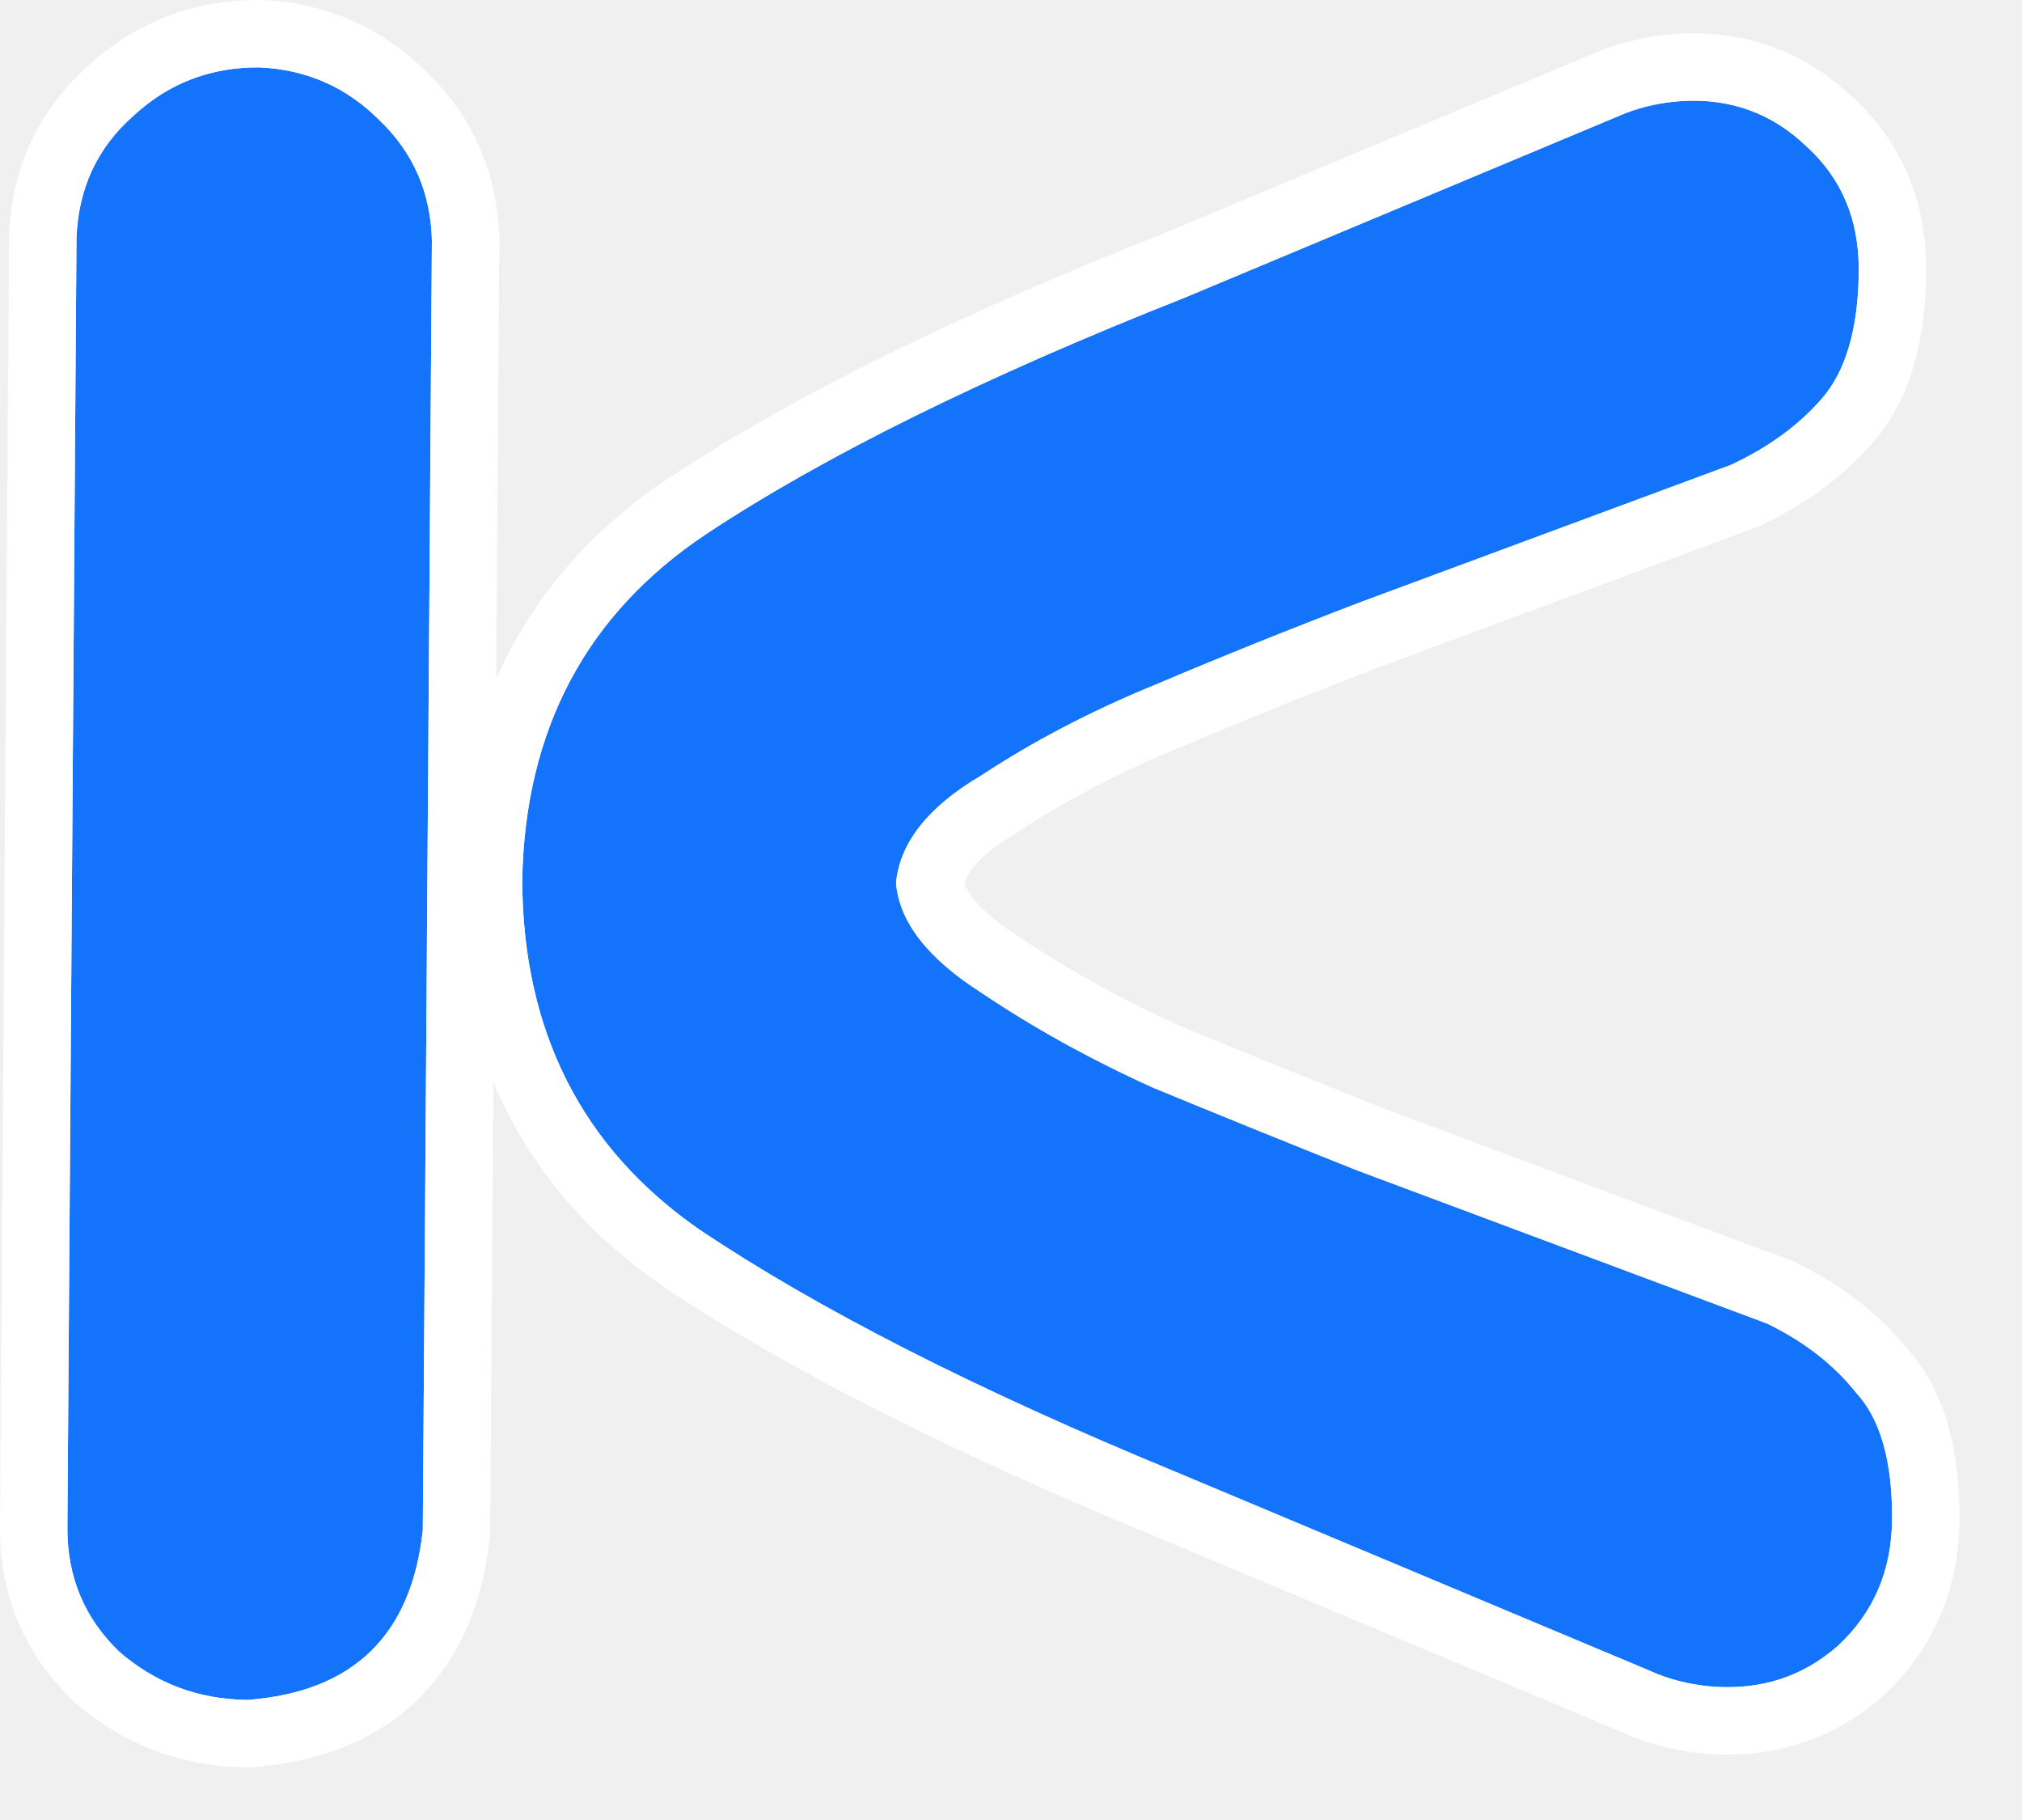
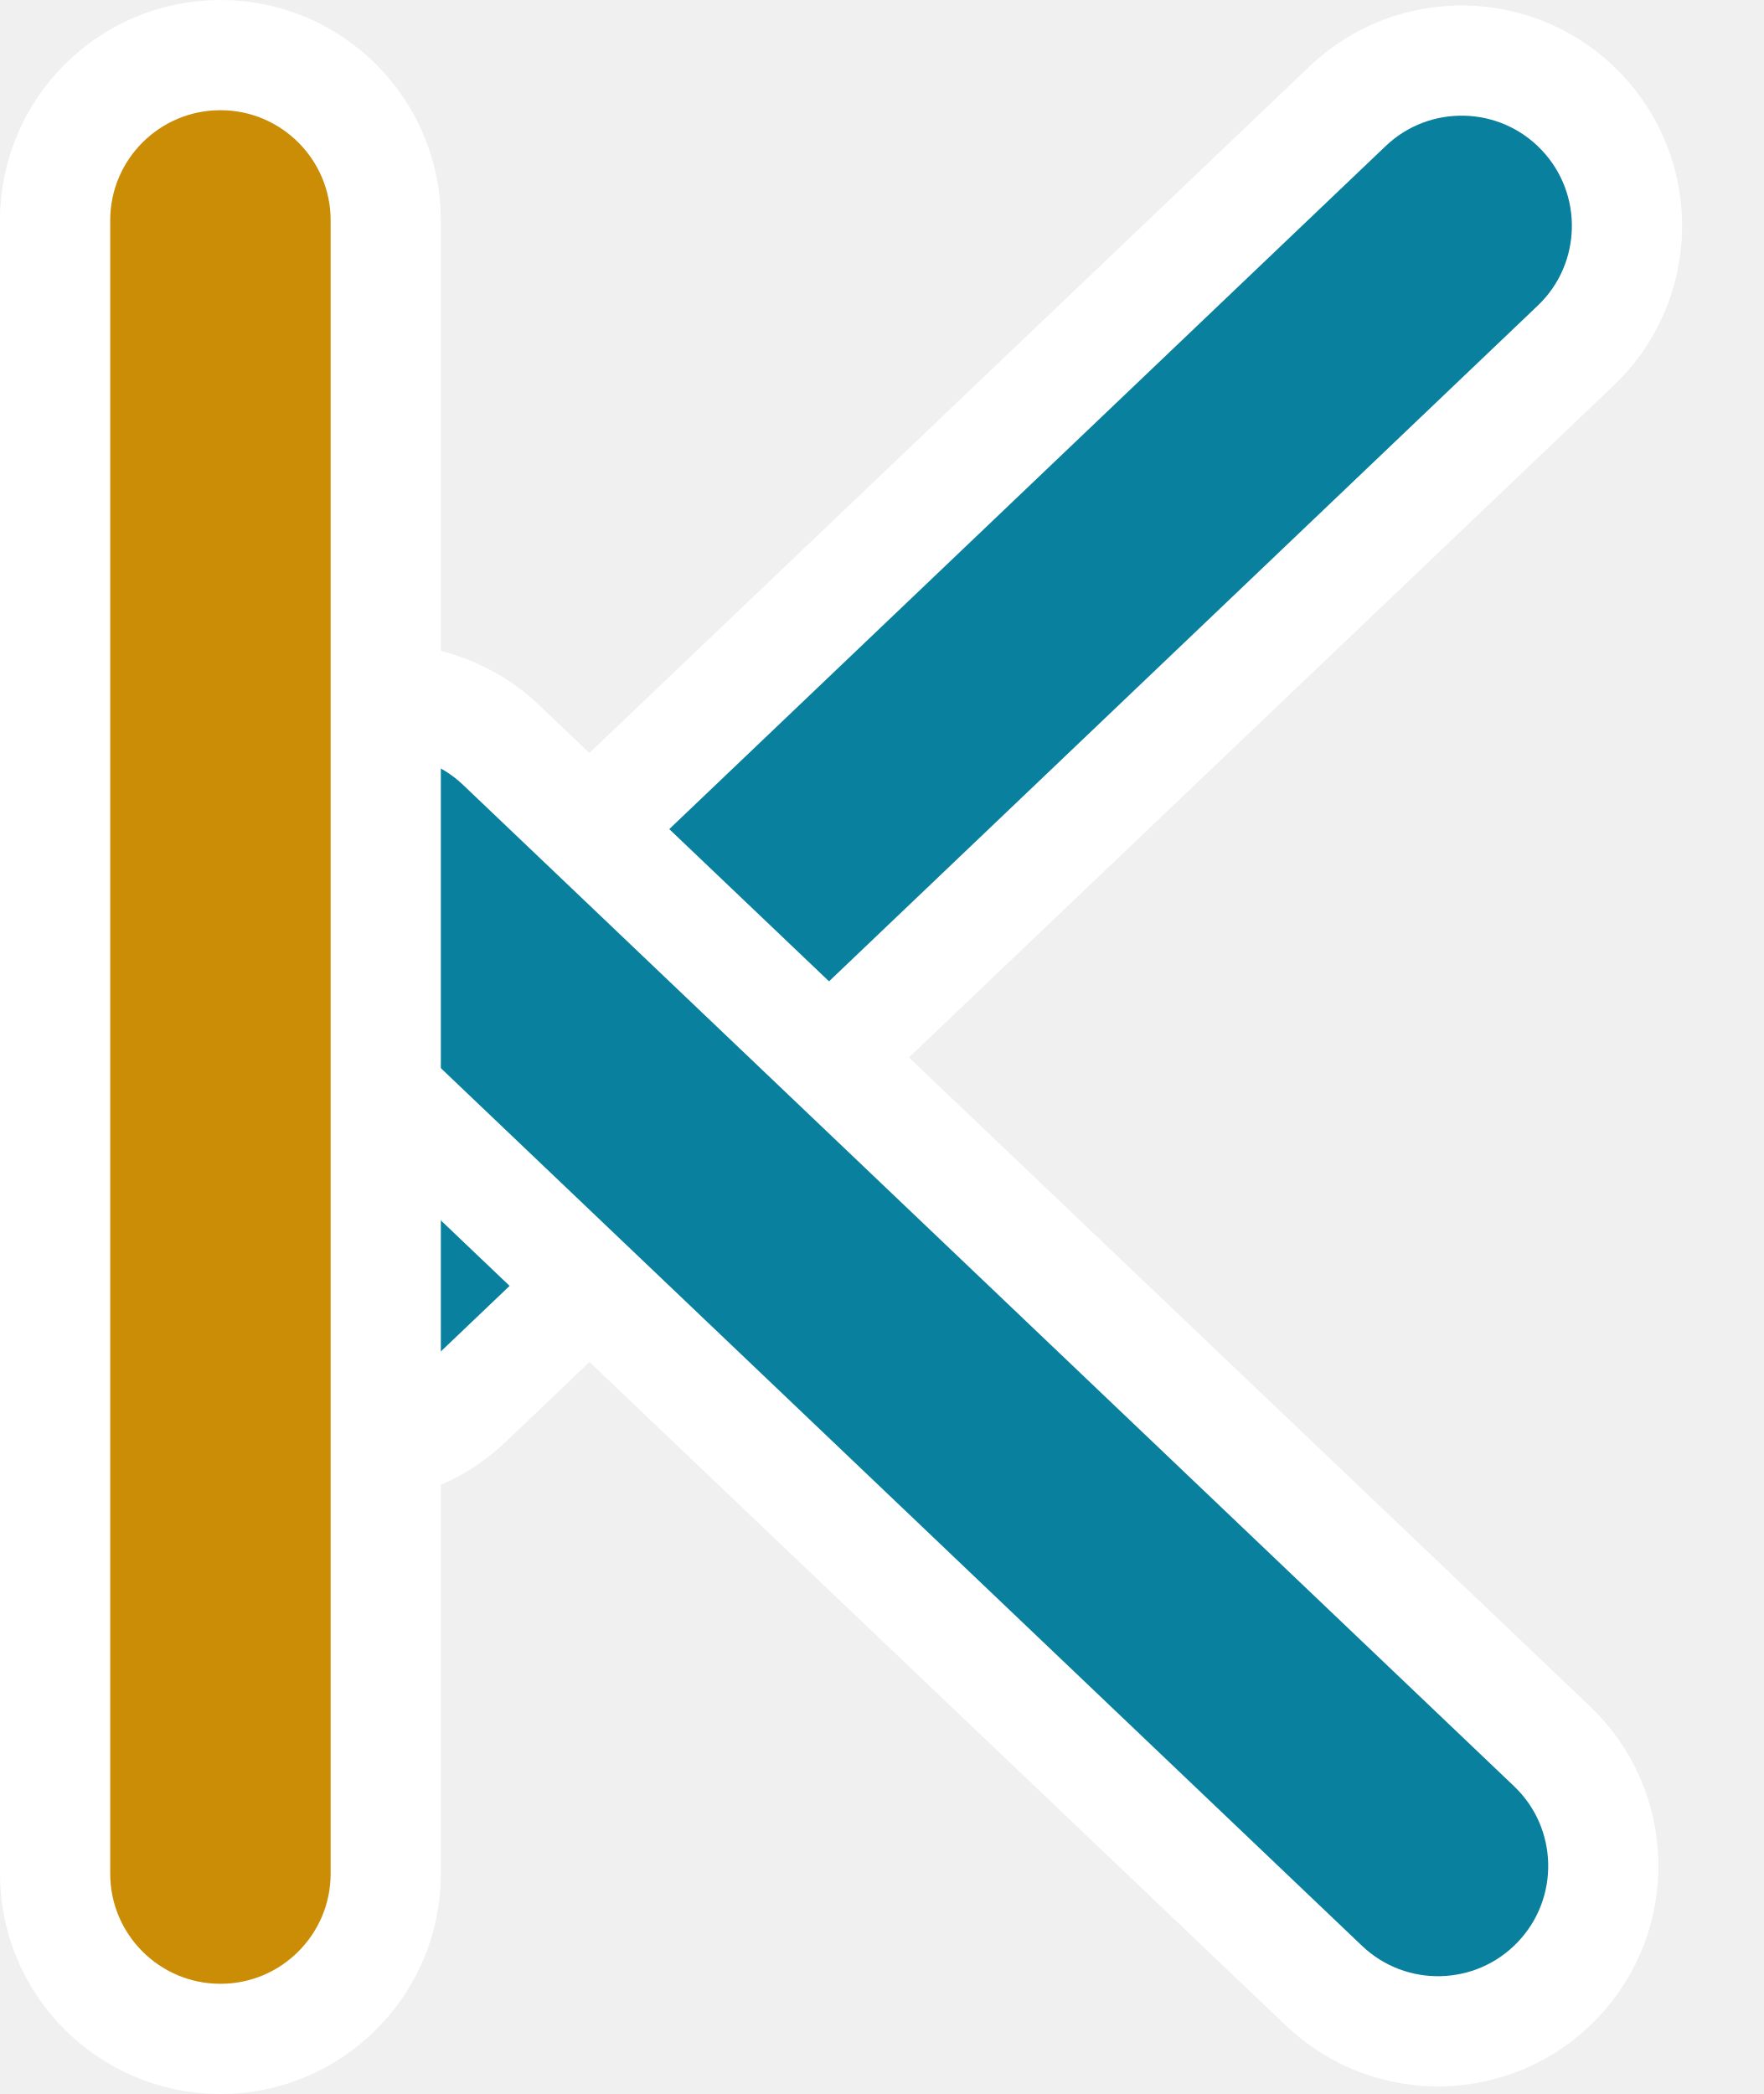
- <svg xmlns="http://www.w3.org/2000/svg" width="30" height="27" viewBox="0 0 30 27" fill="none">
-   <mask id="path-1-outside-1_0_1" maskUnits="userSpaceOnUse" x="-0.49" y="-0.279" width="30.19" height="27.211" fill="black">
-     <rect fill="white" x="-0.49" y="-0.279" width="30.19" height="27.211" />
-     <path d="M3.848 1C4.551 1.031 5.148 1.296 5.64 1.794C6.131 2.266 6.387 2.854 6.408 3.557L6.273 22.697C6.106 24.259 5.241 25.099 3.677 25.218C2.948 25.213 2.312 24.974 1.768 24.502C1.251 24.003 0.995 23.389 1 22.66L1.135 3.52C1.166 2.791 1.444 2.194 1.968 1.729C2.492 1.238 3.119 0.995 3.848 1ZM10.479 7.922C12.232 6.762 14.597 5.594 17.575 4.417L24 1.728C24.287 1.6 24.6 1.524 24.939 1.5C25.669 1.453 26.292 1.679 26.809 2.178C27.327 2.65 27.583 3.264 27.578 4.019C27.572 4.878 27.385 5.515 27.017 5.929C26.676 6.317 26.231 6.64 25.682 6.896L20.199 8.928C19.128 9.337 18.11 9.747 17.143 10.157C16.203 10.541 15.341 10.99 14.556 11.506C13.771 11.969 13.351 12.5 13.294 13.098C13.342 13.671 13.755 14.208 14.533 14.709C15.311 15.235 16.167 15.71 17.101 16.133C18.062 16.53 19.075 16.941 20.14 17.365L26.217 19.635C26.762 19.899 27.203 20.241 27.538 20.66C27.9 21.053 28.078 21.679 28.072 22.539C28.067 23.294 27.802 23.917 27.277 24.408C26.753 24.873 26.127 25.077 25.398 25.02C25.06 24.991 24.748 24.911 24.462 24.779L17.452 21.839C14.491 20.62 12.13 19.418 10.367 18.234C8.631 17.024 7.758 15.299 7.748 13.059C7.789 10.82 8.7 9.107 10.479 7.922Z" />
-   </mask>
-   <path d="M3.848 1C4.551 1.031 5.148 1.296 5.64 1.794C6.131 2.266 6.387 2.854 6.408 3.557L6.273 22.697C6.106 24.259 5.241 25.099 3.677 25.218C2.948 25.213 2.312 24.974 1.768 24.502C1.251 24.003 0.995 23.389 1 22.66L1.135 3.52C1.166 2.791 1.444 2.194 1.968 1.729C2.492 1.238 3.119 0.995 3.848 1ZM10.479 7.922C12.232 6.762 14.597 5.594 17.575 4.417L24 1.728C24.287 1.6 24.6 1.524 24.939 1.5C25.669 1.453 26.292 1.679 26.809 2.178C27.327 2.65 27.583 3.264 27.578 4.019C27.572 4.878 27.385 5.515 27.017 5.929C26.676 6.317 26.231 6.64 25.682 6.896L20.199 8.928C19.128 9.337 18.11 9.747 17.143 10.157C16.203 10.541 15.341 10.99 14.556 11.506C13.771 11.969 13.351 12.5 13.294 13.098C13.342 13.671 13.755 14.208 14.533 14.709C15.311 15.235 16.167 15.71 17.101 16.133C18.062 16.53 19.075 16.941 20.14 17.365L26.217 19.635C26.762 19.899 27.203 20.241 27.538 20.66C27.9 21.053 28.078 21.679 28.072 22.539C28.067 23.294 27.802 23.917 27.277 24.408C26.753 24.873 26.127 25.077 25.398 25.02C25.06 24.991 24.748 24.911 24.462 24.779L17.452 21.839C14.491 20.62 12.13 19.418 10.367 18.234C8.631 17.024 7.758 15.299 7.748 13.059C7.789 10.82 8.7 9.107 10.479 7.922Z" fill="#1373FB" />
-   <path d="M3.848 1L3.892 0.001L3.874 0L3.855 0L3.848 1ZM5.64 1.794L4.927 2.496L4.937 2.506L4.947 2.515L5.64 1.794ZM6.408 3.557L7.408 3.564L7.409 3.546L7.408 3.527L6.408 3.557ZM6.273 22.697L7.268 22.804L7.273 22.754L7.273 22.704L6.273 22.697ZM3.677 25.218L3.67 26.218L3.712 26.218L3.753 26.215L3.677 25.218ZM1.768 24.502L1.075 25.222L1.093 25.239L1.112 25.256L1.768 24.502ZM1.135 3.52L0.136 3.477L0.135 3.495L0.135 3.513L1.135 3.52ZM1.968 1.729L2.632 2.477L2.642 2.468L2.652 2.459L1.968 1.729ZM10.479 7.922L9.928 7.088L9.925 7.09L10.479 7.922ZM17.575 4.417L17.942 5.347L17.951 5.344L17.961 5.34L17.575 4.417ZM24 1.728L24.386 2.651L24.397 2.646L24.407 2.641L24 1.728ZM24.939 1.5L24.875 0.502L24.869 0.503L24.939 1.5ZM26.809 2.178L26.115 2.898L26.125 2.907L26.135 2.916L26.809 2.178ZM27.017 5.929L26.269 5.265L26.266 5.269L27.017 5.929ZM25.682 6.896L26.03 7.834L26.068 7.82L26.106 7.802L25.682 6.896ZM20.199 8.928L19.852 7.99L19.842 7.994L20.199 8.928ZM17.143 10.157L17.521 11.082L17.534 11.077L17.143 10.157ZM14.556 11.506L15.064 12.367L15.085 12.355L15.104 12.341L14.556 11.506ZM13.294 13.098L12.299 13.005L12.29 13.093L12.298 13.182L13.294 13.098ZM14.533 14.709L15.094 13.88L15.084 13.874L15.074 13.868L14.533 14.709ZM17.101 16.133L16.689 17.044L16.704 17.051L16.719 17.057L17.101 16.133ZM20.14 17.365L19.769 18.294L19.779 18.298L19.79 18.302L20.14 17.365ZM26.217 19.635L26.654 18.735L26.611 18.715L26.567 18.698L26.217 19.635ZM27.538 20.66L26.758 21.285L26.779 21.312L26.802 21.337L27.538 20.66ZM27.277 24.408L27.941 25.156L27.951 25.147L27.961 25.138L27.277 24.408ZM25.398 25.02L25.314 26.016L25.32 26.017L25.398 25.02ZM24.462 24.779L24.883 23.872L24.866 23.864L24.849 23.857L24.462 24.779ZM17.452 21.839L17.838 20.916L17.832 20.914L17.452 21.839ZM10.367 18.234L9.796 19.054L9.803 19.059L9.81 19.064L10.367 18.234ZM7.748 13.059L6.748 13.04L6.748 13.052L6.748 13.064L7.748 13.059ZM3.848 1L3.804 1.999C4.256 2.019 4.614 2.179 4.927 2.496L5.64 1.794L6.352 1.092C5.682 0.413 4.846 0.043 3.892 0.001L3.848 1ZM5.64 1.794L4.947 2.515C5.243 2.8 5.395 3.136 5.409 3.587L6.408 3.557L7.408 3.527C7.379 2.572 7.019 1.733 6.332 1.073L5.64 1.794ZM6.408 3.557L5.408 3.55L5.273 22.69L6.273 22.697L7.273 22.704L7.408 3.564L6.408 3.557ZM6.273 22.697L5.279 22.591C5.213 23.21 5.022 23.567 4.802 23.781C4.582 23.995 4.221 24.174 3.601 24.221L3.677 25.218L3.753 26.215C4.697 26.143 5.55 25.843 6.196 25.216C6.841 24.59 7.167 23.746 7.268 22.804L6.273 22.697ZM3.677 25.218L3.684 24.218C3.191 24.215 2.785 24.061 2.424 23.747L1.768 24.502L1.112 25.256C1.838 25.888 2.706 26.211 3.67 26.218L3.677 25.218ZM1.768 24.502L2.462 23.782C2.146 23.476 1.997 23.127 2 22.667L1 22.66L9.94897e-05 22.653C-0.007 23.652 0.356 24.53 1.075 25.222L1.768 24.502ZM1 22.66L2 22.667L2.135 3.527L1.135 3.52L0.135 3.513L9.94897e-05 22.653L1 22.66ZM1.135 3.52L2.134 3.563C2.154 3.092 2.32 2.754 2.632 2.477L1.968 1.729L1.304 0.981C0.568 1.634 0.178 2.49 0.136 3.477L1.135 3.52ZM1.968 1.729L2.652 2.459C2.986 2.146 3.364 1.997 3.841 2L3.848 1L3.855 0C2.874 -0.007 1.999 0.33 1.284 0.999L1.968 1.729ZM10.479 7.922L11.031 8.756C12.704 7.649 15 6.51 17.942 5.347L17.575 4.417L17.207 3.487C14.195 4.678 11.76 5.876 9.928 7.088L10.479 7.922ZM17.575 4.417L17.961 5.34L24.386 2.651L24 1.728L23.614 0.806L17.188 3.495L17.575 4.417ZM24 1.728L24.407 2.641C24.58 2.565 24.777 2.514 25.009 2.498L24.939 1.5L24.869 0.503C24.423 0.534 23.995 0.635 23.593 0.815L24 1.728ZM24.939 1.5L25.003 2.498C25.458 2.469 25.805 2.598 26.115 2.898L26.809 2.178L27.503 1.458C26.779 0.76 25.879 0.438 24.875 0.502L24.939 1.5ZM26.809 2.178L26.135 2.916C26.426 3.181 26.581 3.516 26.578 4.012L27.578 4.019L28.578 4.026C28.585 3.012 28.228 2.119 27.483 1.439L26.809 2.178ZM27.578 4.019L26.578 4.012C26.572 4.757 26.408 5.11 26.269 5.265L27.017 5.929L27.765 6.593C28.362 5.921 28.571 5 28.578 4.026L27.578 4.019ZM27.017 5.929L26.266 5.269C26.03 5.537 25.704 5.782 25.259 5.991L25.682 6.896L26.106 7.802C26.758 7.497 27.322 7.098 27.768 6.59L27.017 5.929ZM25.682 6.896L25.335 5.959L19.852 7.99L20.199 8.928L20.546 9.866L26.03 7.834L25.682 6.896ZM20.199 8.928L19.842 7.994C18.761 8.407 17.731 8.821 16.753 9.236L17.143 10.157L17.534 11.077C18.488 10.672 19.495 10.267 20.556 9.862L20.199 8.928ZM17.143 10.157L16.765 9.231C15.77 9.637 14.85 10.116 14.007 10.67L14.556 11.506L15.104 12.341C15.831 11.864 16.636 11.444 17.521 11.082L17.143 10.157ZM14.556 11.506L14.047 10.645C13.134 11.183 12.398 11.948 12.299 13.005L13.294 13.098L14.29 13.192C14.303 13.052 14.408 12.754 15.064 12.367L14.556 11.506ZM13.294 13.098L12.298 13.182C12.384 14.214 13.112 14.984 13.992 15.55L14.533 14.709L15.074 13.868C14.399 13.433 14.3 13.129 14.291 13.015L13.294 13.098ZM14.533 14.709L13.973 15.537C14.801 16.098 15.707 16.599 16.689 17.044L17.101 16.133L17.514 15.222C16.626 14.82 15.82 14.372 15.094 13.88L14.533 14.709ZM17.101 16.133L16.719 17.057C17.684 17.456 18.701 17.869 19.769 18.294L20.14 17.365L20.51 16.436C19.448 16.014 18.44 15.604 17.483 15.209L17.101 16.133ZM20.14 17.365L19.79 18.302L25.867 20.572L26.217 19.635L26.567 18.698L20.489 16.429L20.14 17.365ZM26.217 19.635L25.781 20.535C26.21 20.742 26.526 20.996 26.758 21.285L27.538 20.66L28.319 20.035C27.879 19.486 27.315 19.056 26.654 18.735L26.217 19.635ZM27.538 20.66L26.802 21.337C26.914 21.459 27.077 21.779 27.072 22.532L28.072 22.539L29.072 22.546C29.079 21.579 28.886 20.648 28.274 19.983L27.538 20.66ZM28.072 22.539L27.072 22.532C27.068 23.029 26.907 23.385 26.594 23.678L27.277 24.408L27.961 25.138C28.697 24.449 29.065 23.559 29.072 22.546L28.072 22.539ZM27.277 24.408L26.614 23.66C26.302 23.936 25.947 24.06 25.476 24.023L25.398 25.02L25.32 26.017C26.306 26.094 27.204 25.81 27.941 25.156L27.277 24.408ZM25.398 25.02L25.482 24.023C25.251 24.004 25.054 23.951 24.883 23.872L24.462 24.779L24.042 25.686C24.442 25.871 24.869 25.979 25.314 26.016L25.398 25.02ZM24.462 24.779L24.849 23.857L17.838 20.917L17.452 21.839L17.065 22.761L24.076 25.701L24.462 24.779ZM17.452 21.839L17.832 20.914C14.906 19.709 12.612 18.537 10.925 17.404L10.367 18.234L9.81 19.064C11.648 20.299 14.076 21.53 17.071 22.763L17.452 21.839ZM10.367 18.234L10.939 17.414C9.488 16.402 8.757 14.991 8.748 13.055L7.748 13.059L6.748 13.064C6.759 15.606 7.775 17.646 9.796 19.054L10.367 18.234ZM7.748 13.059L8.747 13.078C8.784 11.148 9.542 9.748 11.034 8.754L10.479 7.922L9.925 7.09C7.858 8.467 6.795 10.492 6.748 13.04L7.748 13.059Z" fill="white" mask="url(#path-1-outside-1_0_1)" />
+ <svg xmlns="http://www.w3.org/2000/svg" width="16" height="19" viewBox="0 0 16 19" fill="none">
+   <rect x="13.313" y="-0.071" width="3" height="16.893" rx="1.5" transform="rotate(46.3652 13.3131 -0.0711701)" fill="#08809E" stroke="white" />
+   <rect x="1.392" y="7.898" width="3" height="16.17" rx="1.5" transform="rotate(-46.3852 1.39164 7.89789)" fill="#08809E" stroke="white" />
+   <rect x="0.5" y="0.5" width="3" height="18" rx="1.5" fill="#CB8D06" stroke="white" />
</svg>
